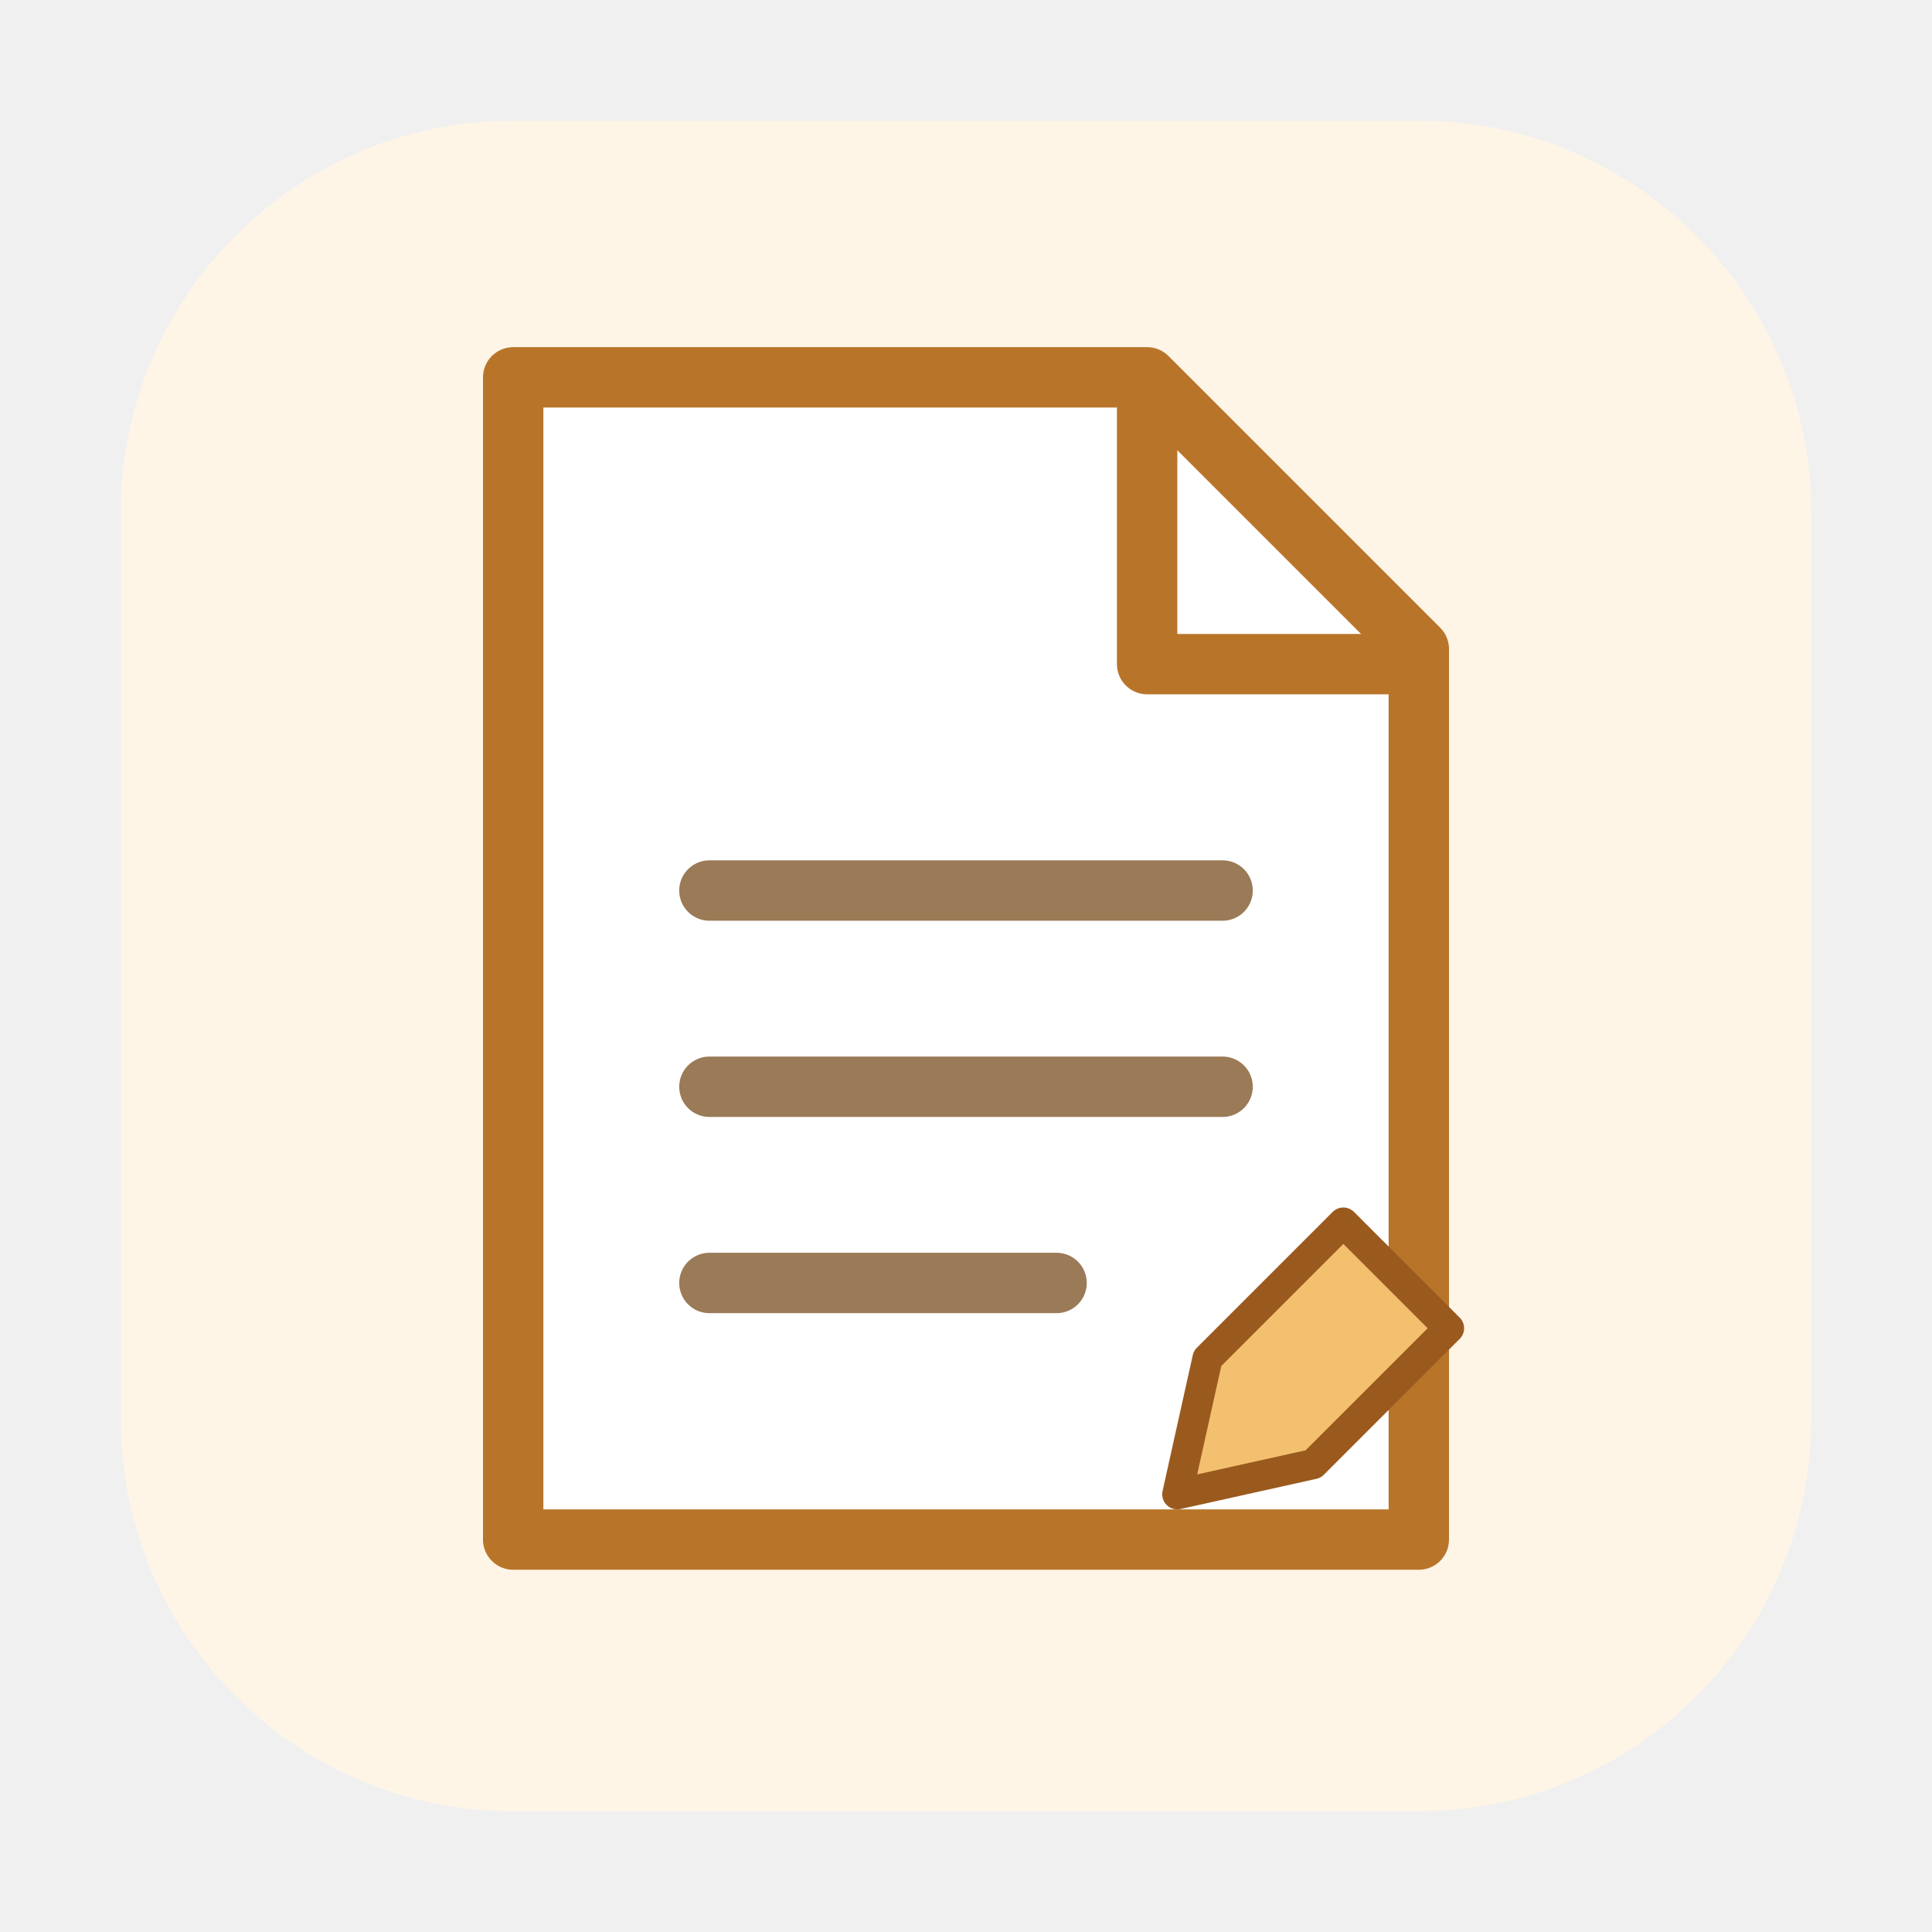
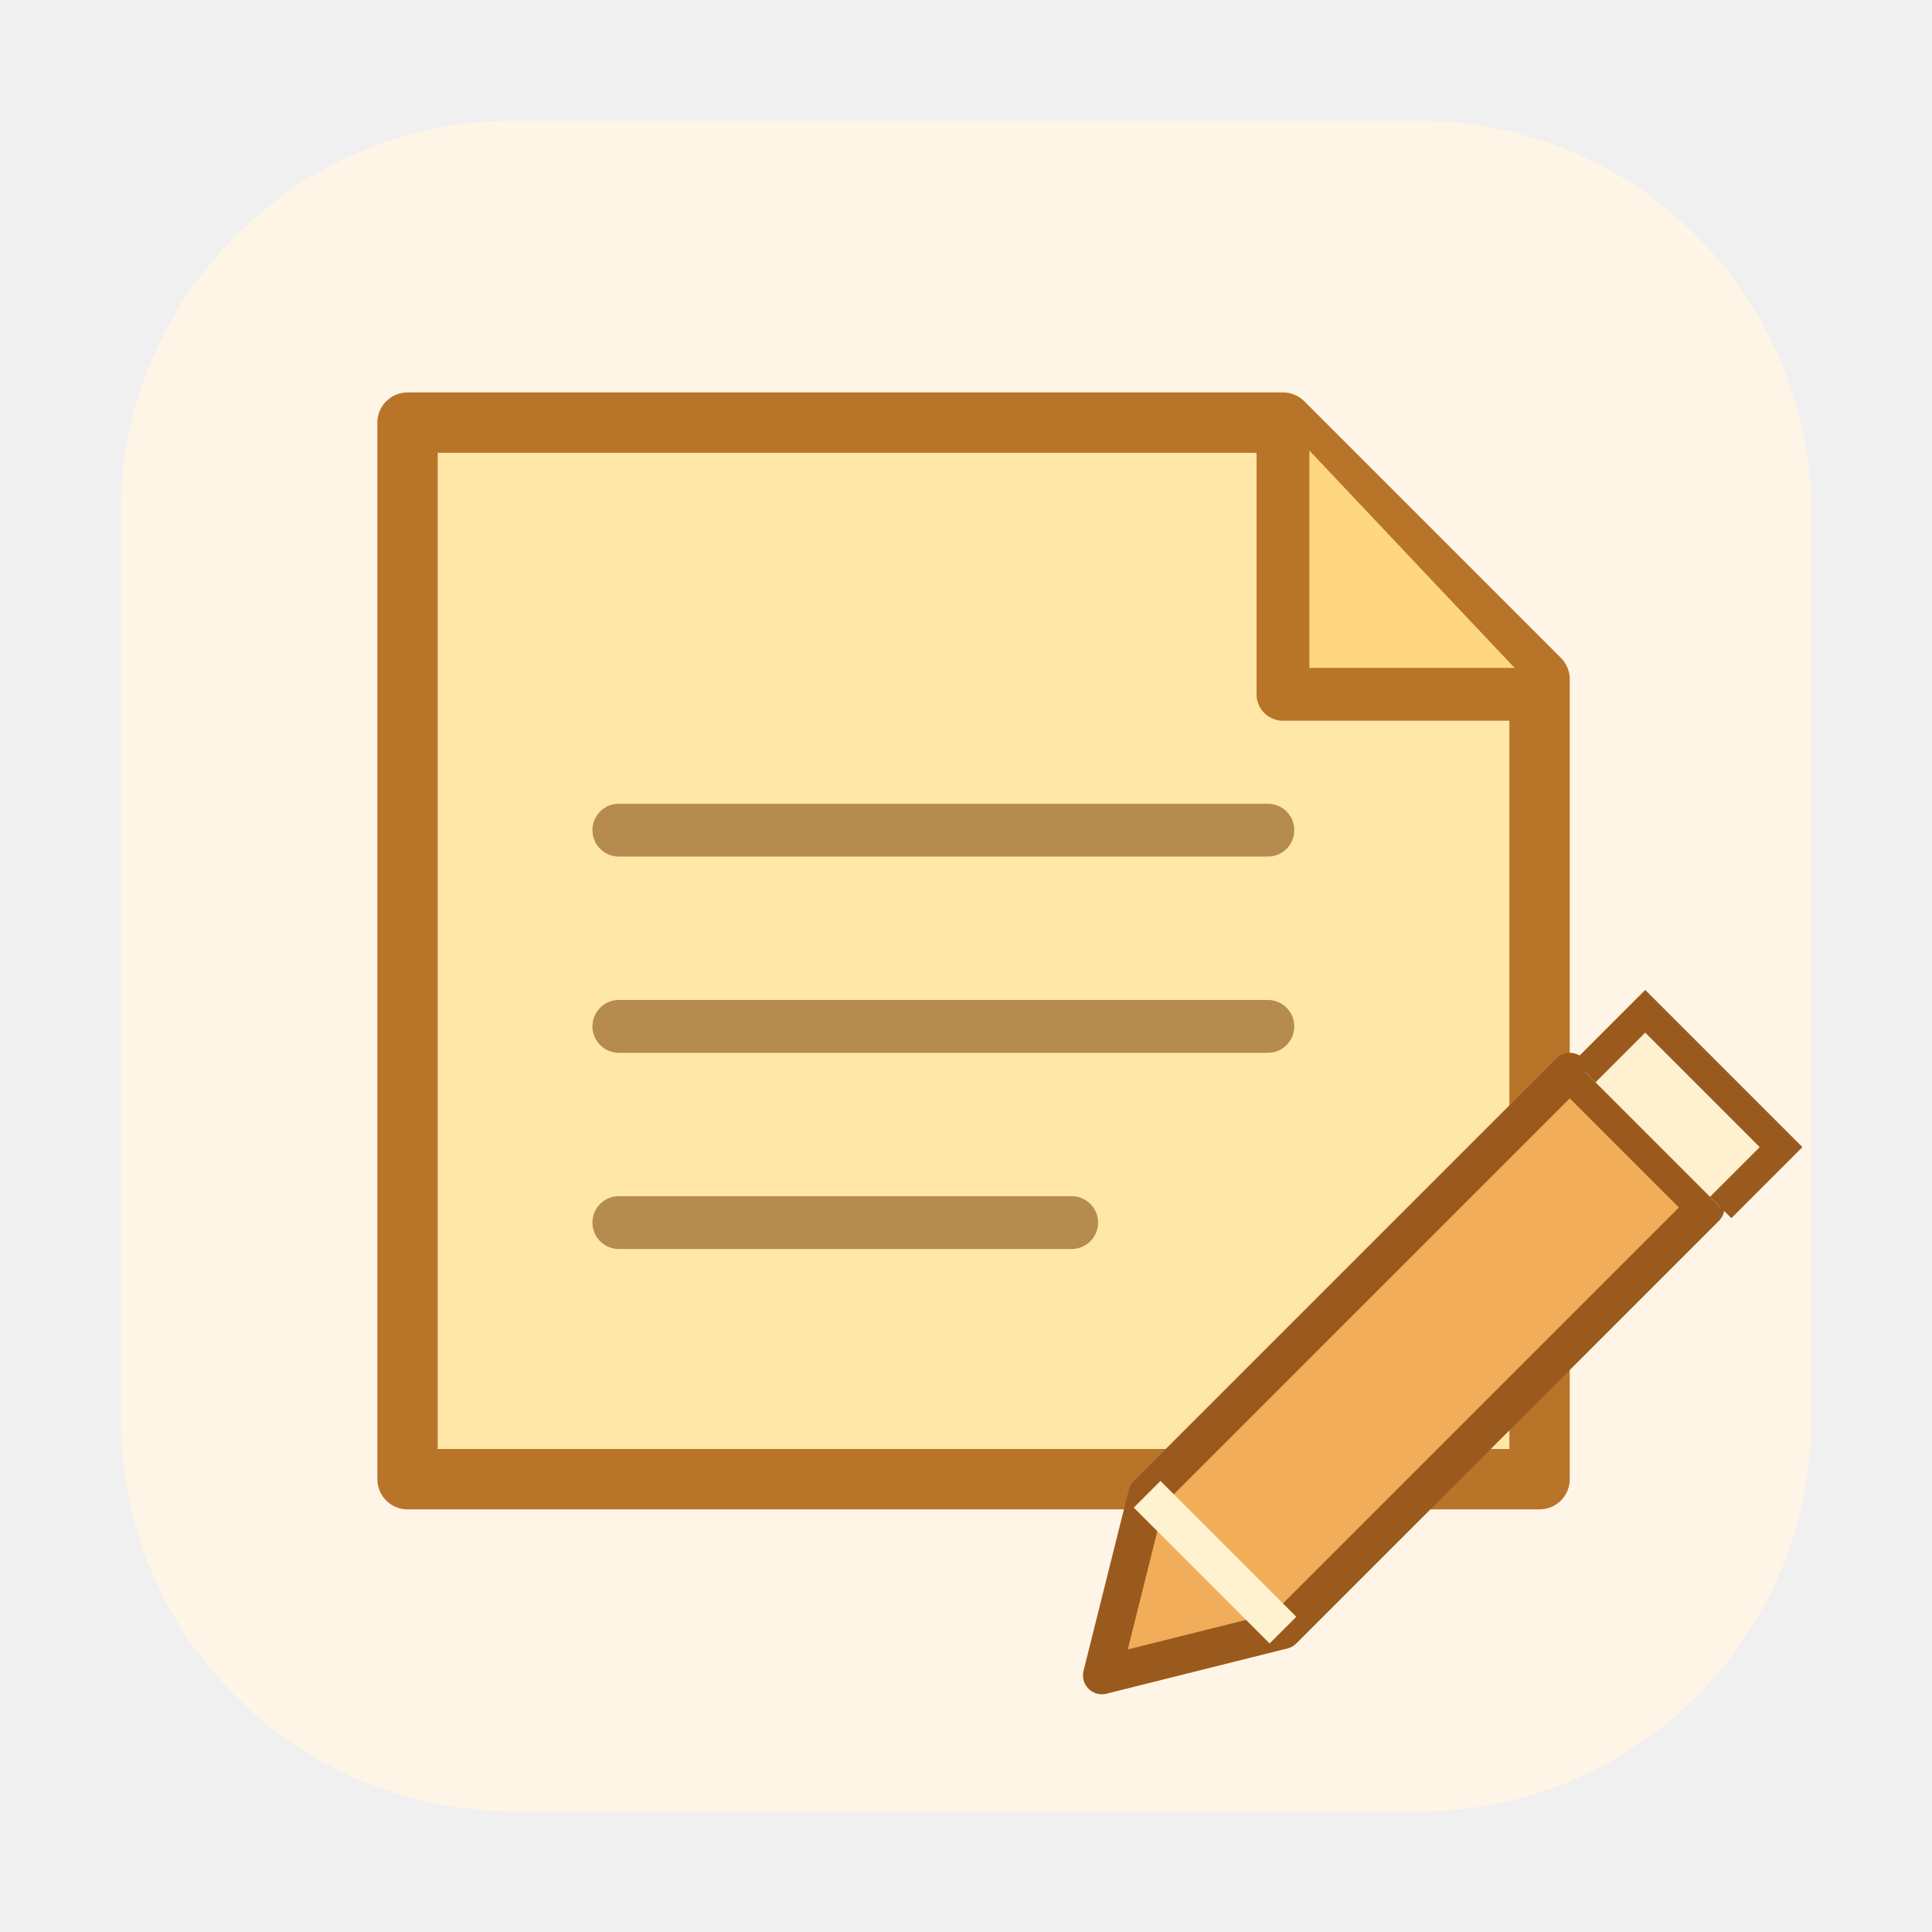
<svg xmlns="http://www.w3.org/2000/svg" width="128" height="128" viewBox="0 0 128 128" role="img" aria-labelledby="title desc">
  <rect x="8" y="8" width="112" height="112" rx="26" fill="#fff5e7" />
-   <path d="M34 25h42l18 18v59H34z" fill="#fff" stroke="#b8752a" stroke-width="4" stroke-linejoin="round" />
-   <path d="M76 25v19h18" fill="none" stroke="#b8752a" stroke-width="4" stroke-linejoin="round" />
-   <path d="M47 59h34M47 72h34M47 85h23" fill="none" stroke="#9a7a57" stroke-width="4" stroke-linecap="round" />
-   <path d="M80 90l9-9 7 7-9 9-9 2z" fill="#f2c06f" stroke="#9a5a1e" stroke-width="2" stroke-linejoin="round" />
+   <path d="M27 28h58l17 17v53H27z" fill="#ffe7a8" stroke="#b8752a" stroke-width="4" stroke-linejoin="round" />
+   <path d="M85 28v18h17" fill="#ffd782" stroke="#b8752a" stroke-width="3.5" stroke-linejoin="round" />
+   <path d="M41 55h43M41 68h43M41 81h30" fill="none" stroke="#b58b4e" stroke-width="3.5" stroke-linecap="round" />
+   <path d="M76 99l28-28 9 9-28 28-12 3z" fill="#f1ad59" stroke="#9a5a1e" stroke-width="2.5" stroke-linejoin="round" />
+   <path d="M76 99l9 9" fill="none" stroke="#fff2d0" stroke-width="2.5" />
+   <path d="M105 71l4-4 9 9-4 4" fill="#fff0cf" stroke="#9a5a1e" stroke-width="2" />
</svg>
